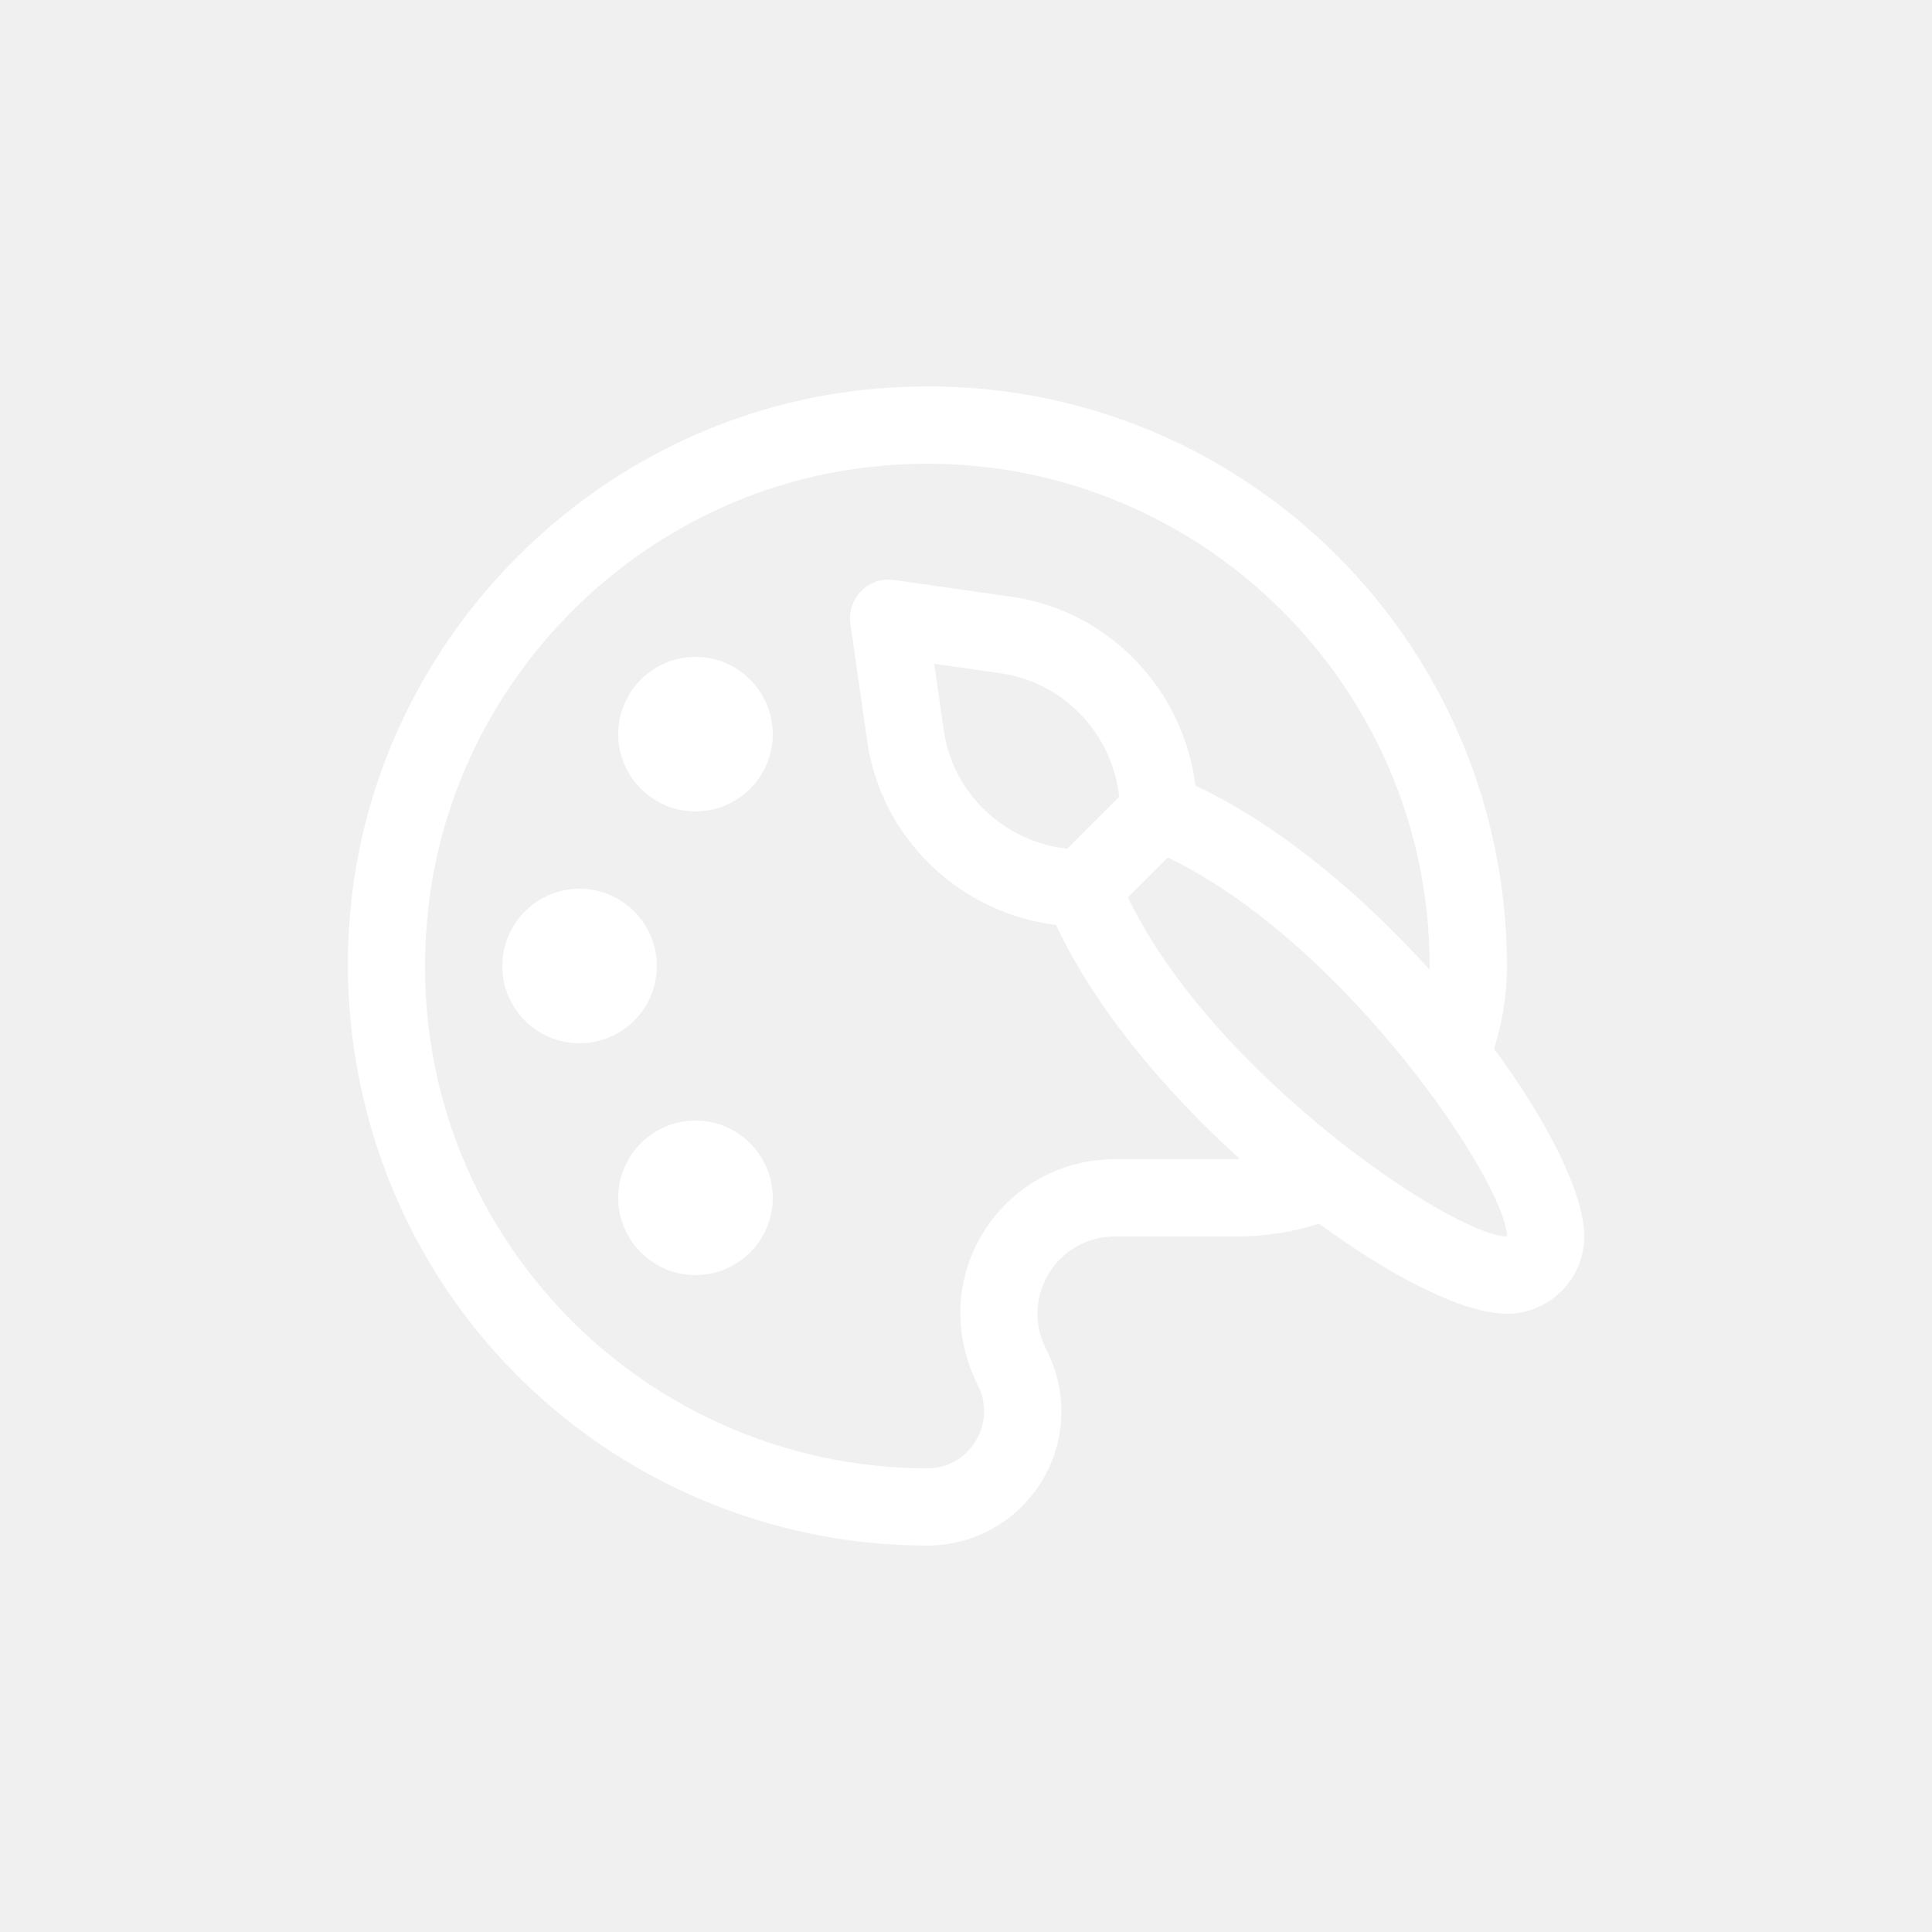
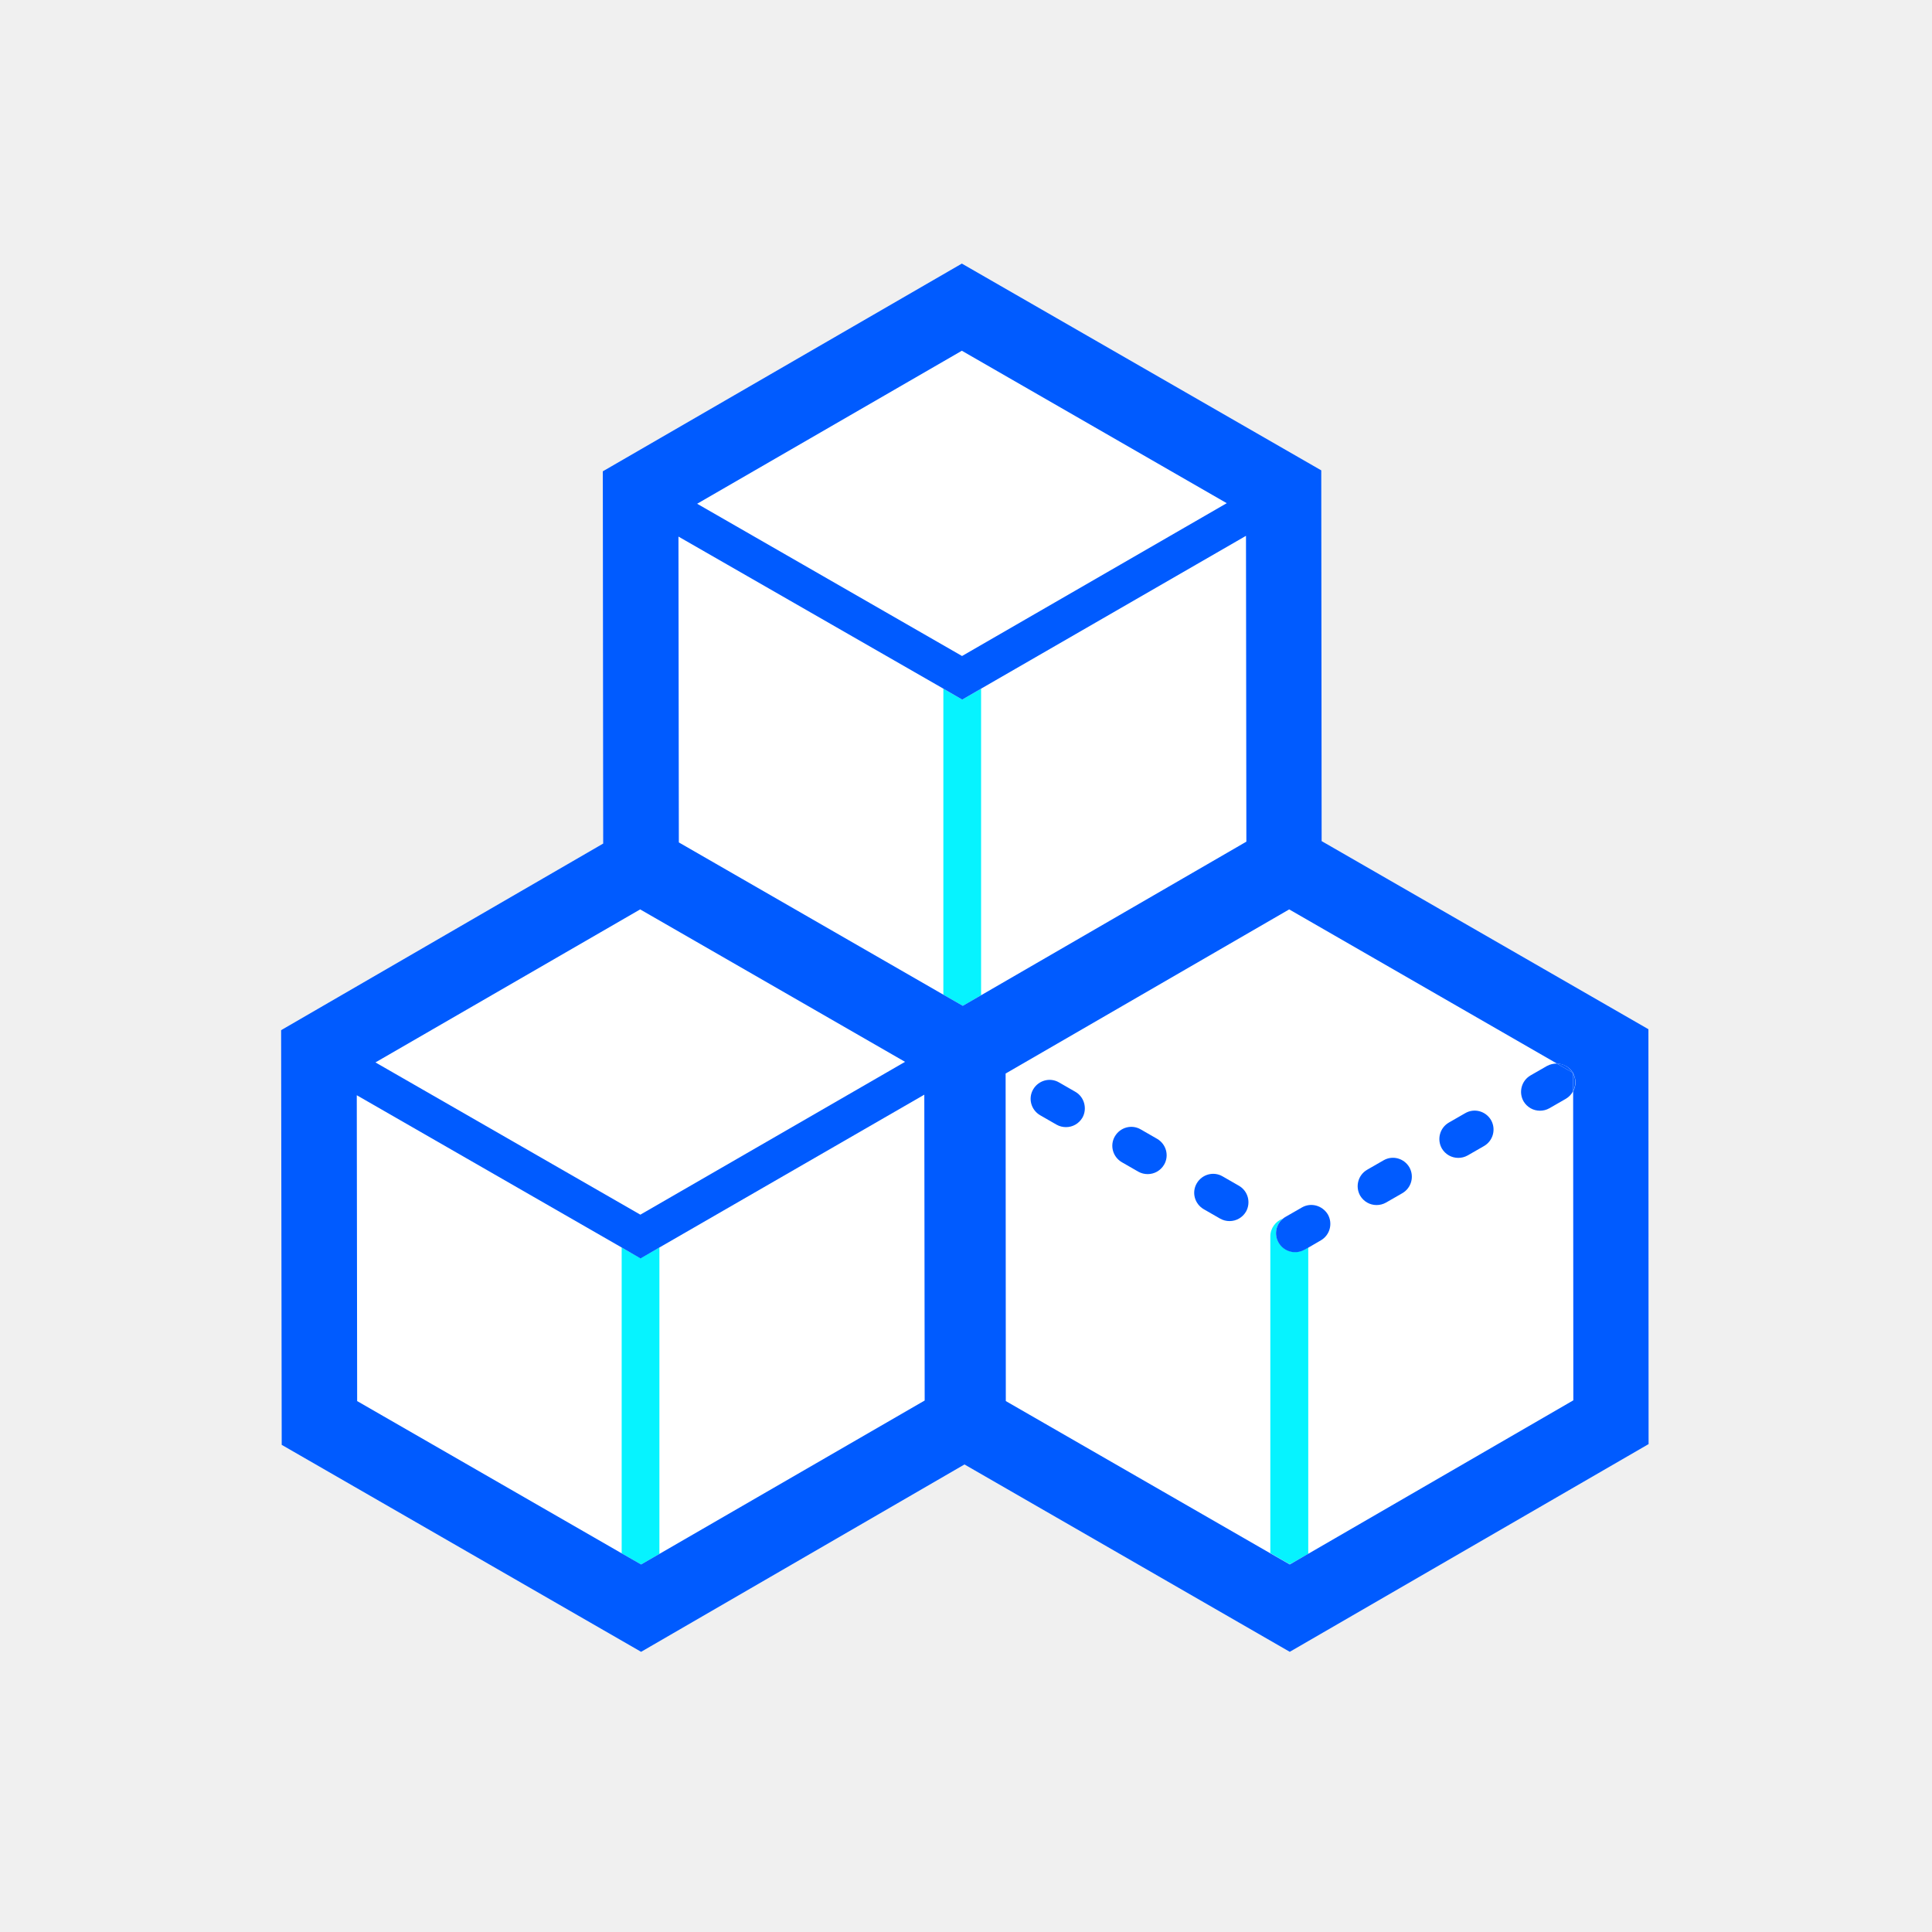
- <svg xmlns="http://www.w3.org/2000/svg" version="1.1" x="0px" y="0px" viewBox="0 0 100 100" style="enable-background:new 0 0 100 100;" xml:space="preserve">
-   <path fill="white" d="M29.998,54c-2.205,0-4-1.794-4-4s1.795-4,4-4s4,1.794,4,4S32.203,54,29.998,54z M35.998,34c-2.205,0-4,1.794-4,4  s1.795,4,4,4s4-1.794,4-4S38.203,34,35.998,34z M35.998,58c-2.205,0-4,1.794-4,4s1.795,4,4,4s4-1.794,4-4S38.203,58,35.998,58z   M81.998,64c0,2.206-1.795,4-4,4c-2.183,0-5.856-1.825-9.719-4.664C66.916,63.773,65.482,64,63.998,64h-6.301  c-1.396,0-2.668,0.71-3.4,1.9c-0.732,1.187-0.797,2.638-0.172,3.881c0.566,1.136,0.812,2.183,0.812,3.278  c0,3.827-3.113,6.94-6.939,6.94c-8.516,0-16.66-3.64-22.346-9.985c-5.684-6.343-8.402-14.877-7.463-23.413  c1.523-13.779,12.631-24.886,26.408-26.41c18.174-2.016,33.4,12.155,33.4,29.809c0,1.484-0.228,2.916-0.664,4.279  C80.173,58.143,81.998,61.817,81.998,64z M64.171,59.983c-3.901-3.527-7.506-7.827-9.512-12.107  c-4.959-0.607-9.053-4.47-9.773-9.514l-0.869-6.079c-0.088-0.623,0.121-1.252,0.566-1.697c0.443-0.445,1.064-0.657,1.697-0.565  l6.08,0.868c5.044,0.72,8.906,4.815,9.513,9.774c4.28,2.005,8.58,5.61,12.107,9.511c0.001-0.058,0.017-0.115,0.017-0.173  c0-14.337-11.664-26-26-26c-0.965,0-1.959,0.057-2.959,0.167c-11.934,1.32-21.555,10.939-22.873,22.873  c-0.828,7.516,1.469,14.728,6.465,20.306C33.558,72.846,40.617,76,47.998,76c1.816,0,2.939-1.526,2.939-2.94  c0-0.47-0.104-0.916-0.309-1.326c-1.33-2.648-1.203-5.556,0.262-7.933C52.359,61.421,54.902,60,57.697,60h6.301  C64.056,60,64.113,59.984,64.171,59.983z M57.928,41.242c-0.349-3.238-2.851-5.925-6.133-6.394l-3.439-0.491l0.492,3.44  c0.468,3.282,3.155,5.784,6.392,6.133L57.928,41.242z M77.998,64c0-2.716-8.348-15.189-17.553-19.618l-2.066,2.065  C62.808,55.653,75.283,64,77.998,64z" />
+ <svg xmlns="http://www.w3.org/2000/svg" width="800px" height="800px" viewBox="0 0 1024 1024" class="icon" version="1.1">
+   <path d="M509.8 139.7l190.5 109.6 0.2 196.5 173.2 99.7 0.2 219.8-190.2 110.1-172.4-99.2-171.5 99.2-190.5-109.6-0.2-219.9 170.7-98.8-0.3-197.3z" fill="#FFFFFF" />
+   <path d="M520 527.5V365l-10 5.8-10-5.8v162.2l10.3 5.9zM339.5 666.9l-10-5.7v162.1l10.3 5.9 9.7-5.6V661.2zM693.4 823.6V661.2l-2 1.1c-1.6 0.9-3.3 1.3-5 1.3-3.5 0-6.8-1.8-8.7-5-2.5-4.3-1.4-9.6 2.2-12.7-3.8 1.4-6.6 5.1-6.6 9.4v167.9l10.3 5.9 9.8-5.5z" fill="#06F3FF" />
+   <path d="M825.1 563.7l8.4 4.8c-1.9-3.1-5.1-4.8-8.4-4.8zM833.7 568.9v9.5c1.6-2.9 1.7-6.5 0-9.5zM656.7 628.5l-8.7-5c-4.8-2.8-10.9-1.1-13.7 3.7-2.8 4.8-1.1 10.9 3.7 13.7l8.7 5c1.6 0.9 3.3 1.3 5 1.3 3.5 0 6.8-1.8 8.7-5 2.7-4.8 1.1-10.9-3.7-13.7zM613.3 603.6l-8.7-5c-4.8-2.8-10.9-1.1-13.7 3.7-2.8 4.8-1.1 10.9 3.7 13.7l8.7 5c1.6 0.9 3.3 1.3 5 1.3 3.5 0 6.8-1.8 8.7-5 2.8-4.8 1.1-10.9-3.7-13.7z" fill="#005BFF" />
+   <path d="M833.6 568.7c0-0.1-0.1-0.1-0.1-0.2l-8.4-4.8c-1.8 0-3.5 0.4-5.2 1.3l-8.7 5c-4.8 2.8-6.4 8.9-3.7 13.7 1.9 3.2 5.2 5 8.7 5 1.7 0 3.4-0.4 5-1.3l8.7-5c1.7-1 2.9-2.3 3.8-3.9V569c0-0.2-0.1-0.3-0.1-0.3zM690 640l-8.7 5c-0.5 0.3-1 0.6-1.4 1-3.7 3.1-4.7 8.4-2.2 12.7 1.9 3.2 5.2 5 8.7 5 1.7 0 3.4-0.4 5-1.3l2-1.1 6.7-3.9c4.8-2.8 6.4-8.9 3.7-13.7-2.9-4.8-9-6.5-13.8-3.7zM570 578.7l-8.7-5c-4.8-2.8-10.9-1.1-13.7 3.7-2.8 4.8-1.1 10.9 3.7 13.7l8.7 5c1.6 0.9 3.3 1.3 5 1.3 3.5 0 6.8-1.8 8.7-5 2.7-4.8 1-11-3.7-13.7zM776.6 590l-8.7 5c-4.8 2.8-6.4 8.9-3.7 13.7 1.9 3.2 5.2 5 8.7 5 1.7 0 3.4-0.4 5-1.3l8.7-5c4.8-2.8 6.4-8.9 3.7-13.7-2.8-4.8-8.9-6.5-13.7-3.7zM733.3 615l-8.7 5c-4.8 2.8-6.4 8.9-3.7 13.7 1.9 3.2 5.2 5 8.7 5 1.7 0 3.4-0.4 5-1.3l8.7-5c4.8-2.8 6.4-8.9 3.7-13.7-2.8-4.8-8.9-6.5-13.7-3.7z" fill="#005BFF" />
+   <path d="M873.7 545.5l-173.2-99.7-0.2-196.5-190.5-109.6-190.3 110.1 0.2 197.3L149 546l0.3 219.8 190.5 109.7 171.4-99.3 172.4 99.3 190.2-110.1-0.1-219.9zM509.8 185.9l140.4 80.8-140.3 81L369.5 267l140.3-81.1zM339.3 482l140.4 80.8-140.3 81L199 563.1 339.3 482z m10.2 341.6l-9.7 5.6-10.3-5.9-140.2-80.7-0.2-162.1 140.4 80.7 10 5.8 10-5.8 140.4-81 0.2 162.1-140.6 81.3z m160.8-290.5l-10.3-5.9-140.2-80.7-0.2-162.1L500 365l10 5.8 10-5.8 140.4-81 0.2 162.1L520 527.5l-9.7 5.6z m323.6 209.1l-140.6 81.4-9.7 5.6-10.3-5.9-140.2-80.7L533 569l150.3-87 141.9 81.7c3.3 0.1 6.6 1.8 8.4 4.8l0.2 0.1v0.3c1.7 3.1 1.6 6.7 0 9.5l0.1 163.8z" fill="#005BFF" />
</svg>
